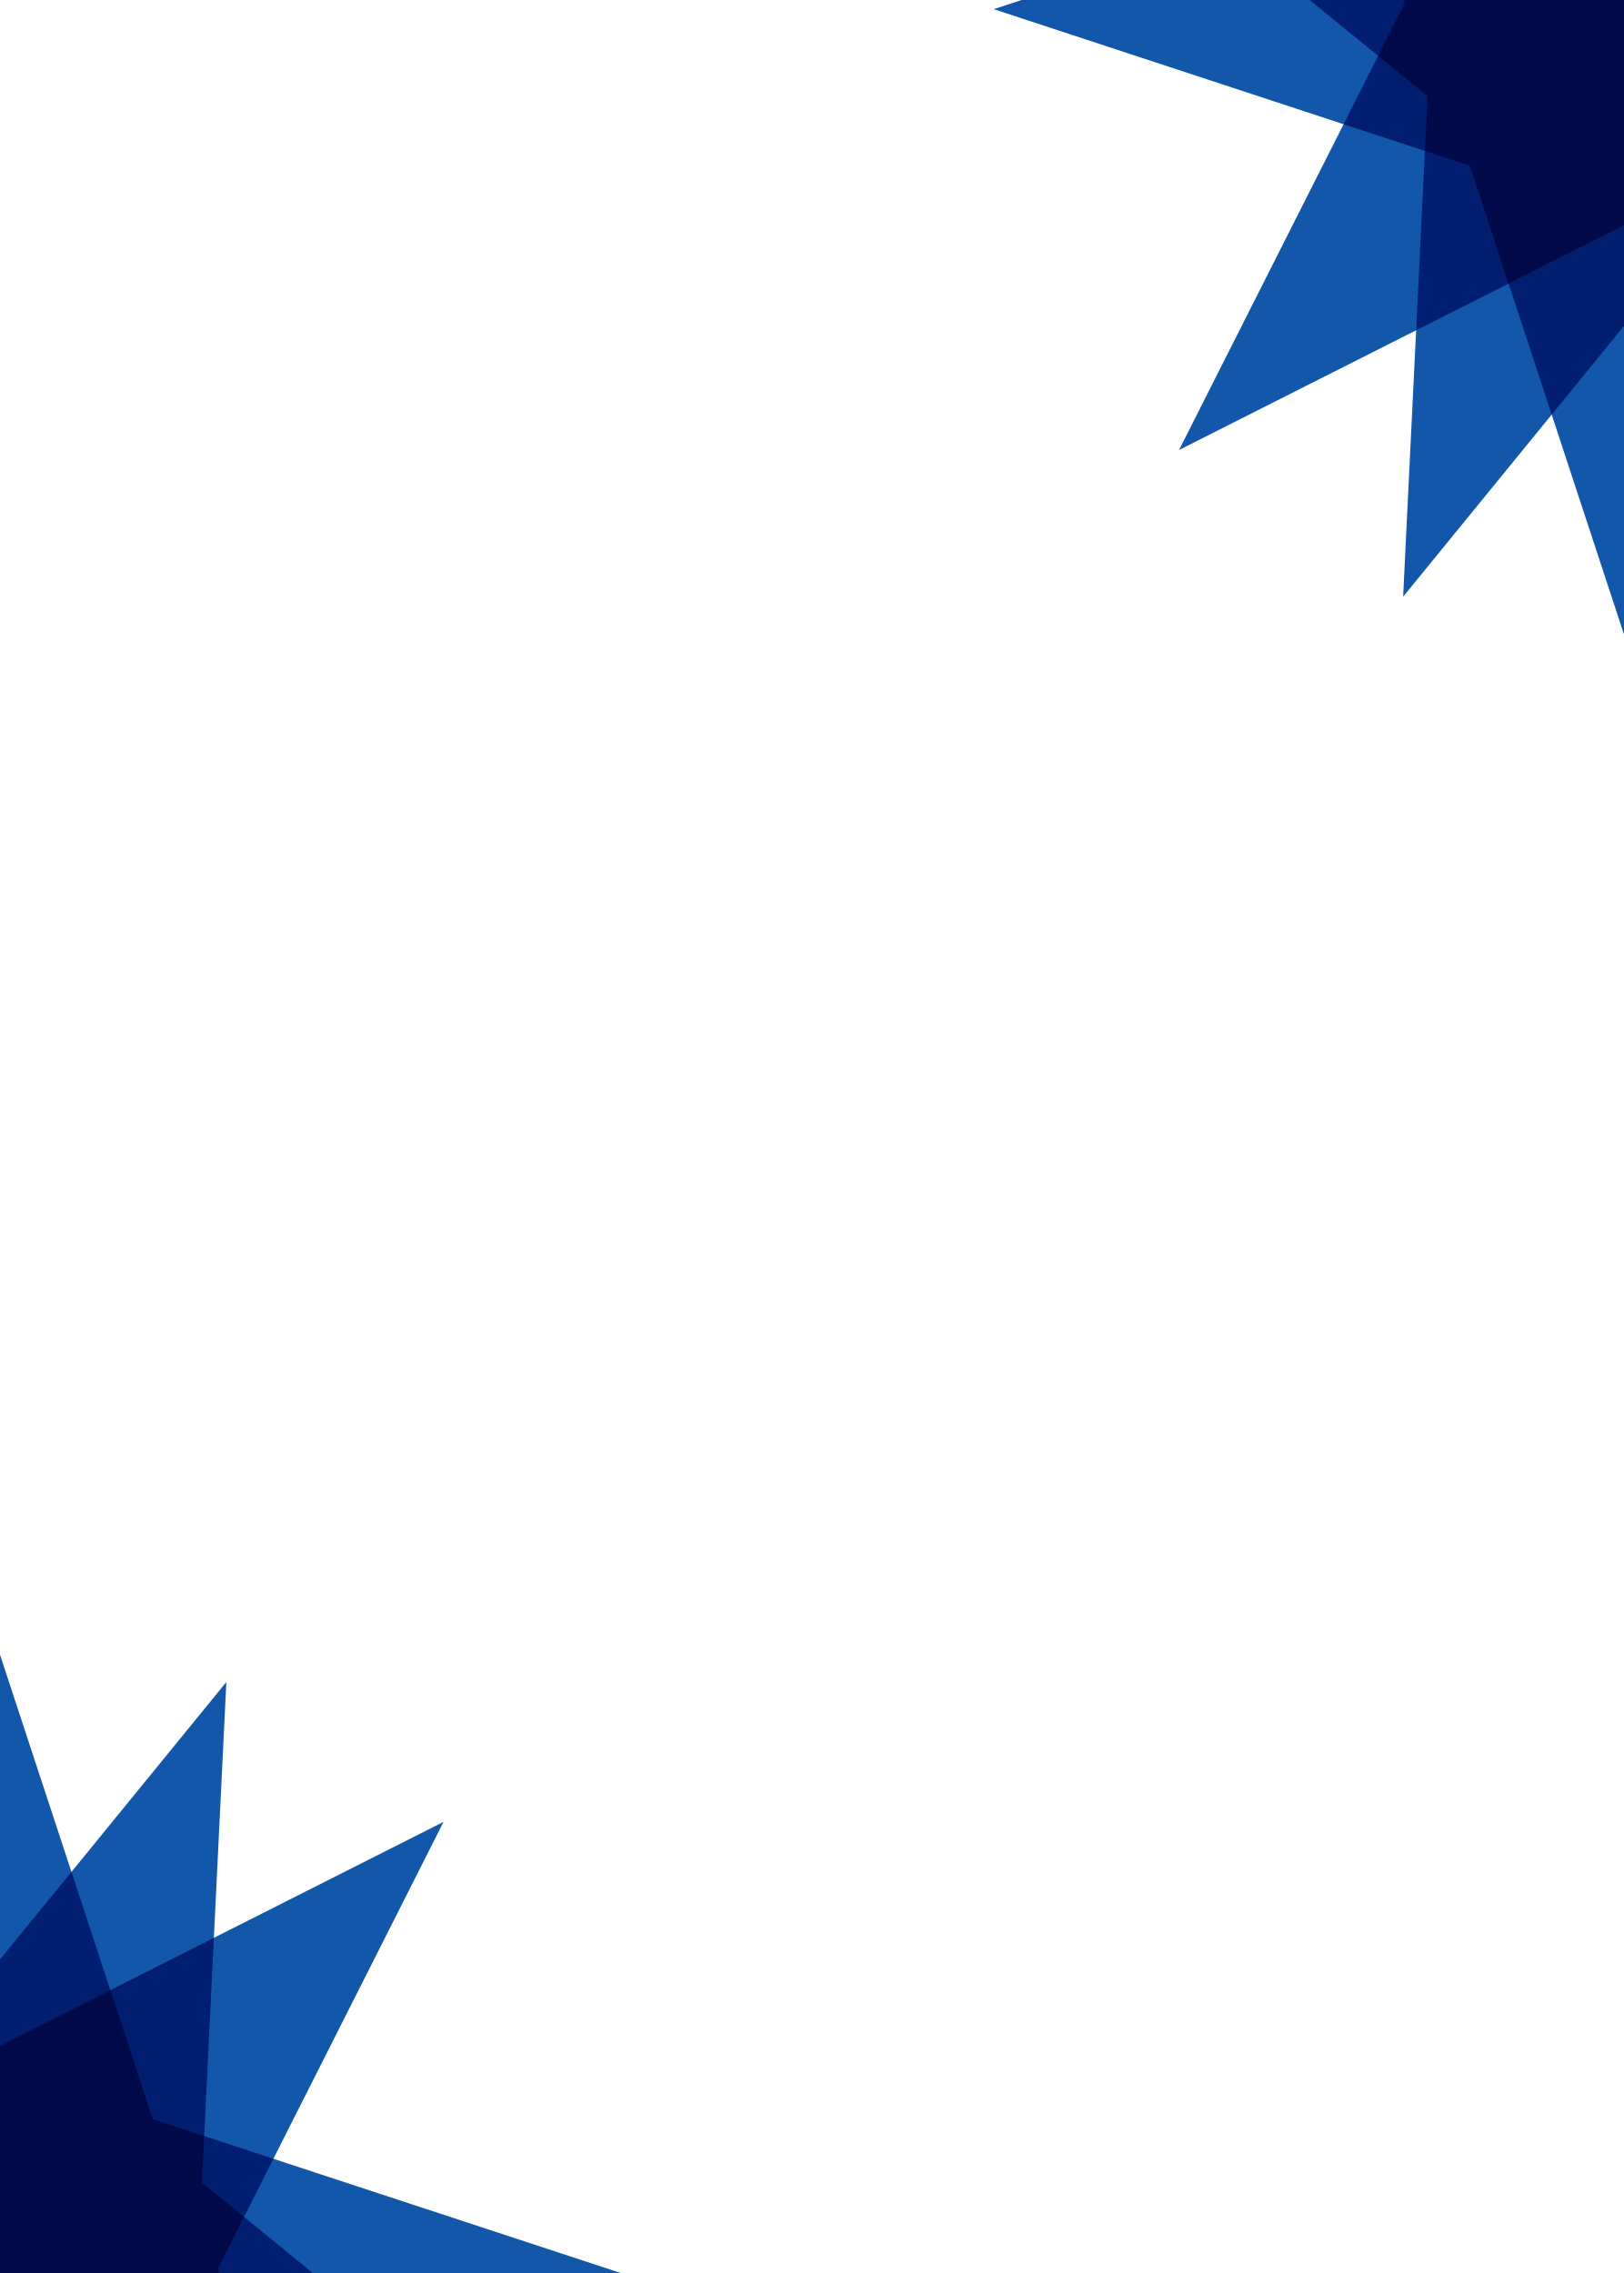
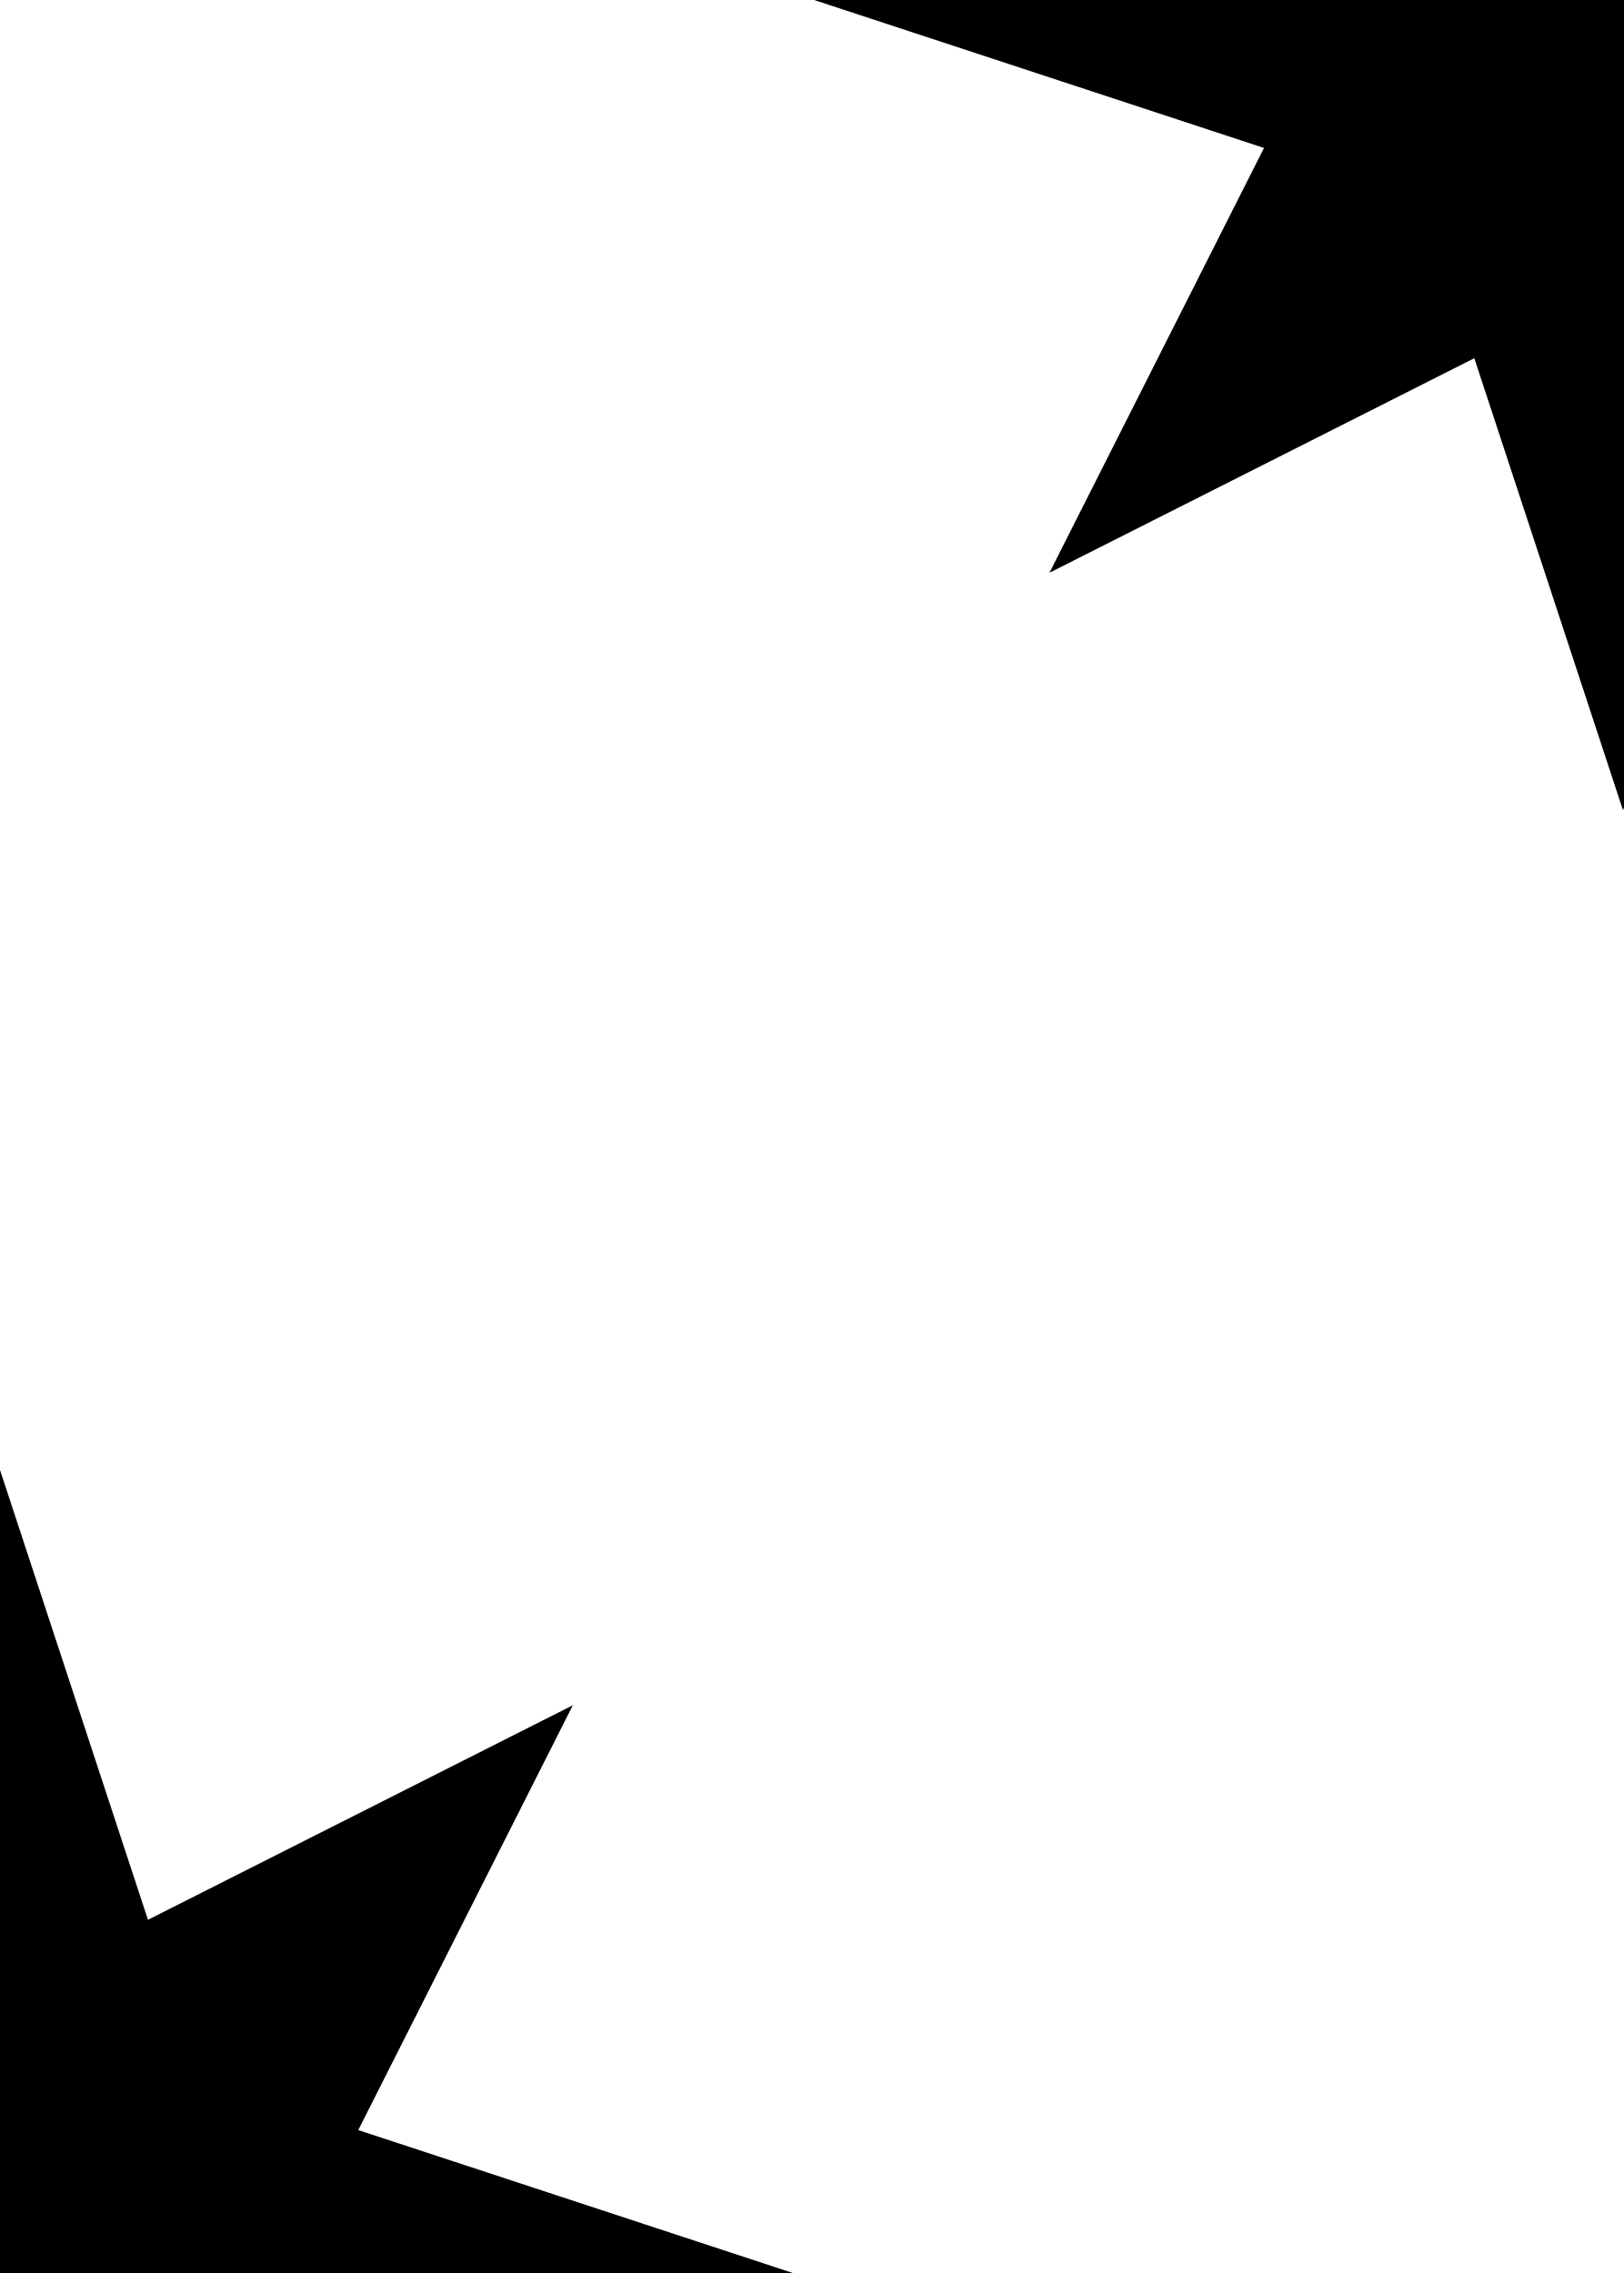
- <svg xmlns="http://www.w3.org/2000/svg" width="250px" height="350px" viewBox="0 0 250 350" version="1.1">
+ <svg xmlns="http://www.w3.org/2000/svg" class="card-face" width="250px" height="350px" viewBox="0 0 250 350" preserveAspectRatio="none" version="1.1">
  <g id="queen" stroke="none" stroke-width="1" fill="none" fill-rule="evenodd">
-     <g id="Group" transform="translate(153, -97)" fill="hsl(213, 80%, 37%)">
-       <polygon id="Star-Copy-9" style="mix-blend-mode: multiply;" points="97.412 131.506 28.531 166.292 63.318 97.412 28.531 28.531 97.412 63.318 166.292 28.531 131.506 97.412 166.292 166.292" />
-       <polygon id="Star-Copy-10" style="mix-blend-mode: multiply;" transform="translate(97.94172, 97.94172) rotate(-24) translate(-97.94172, -97.94172) " points="97.942 132.036 29.061 166.822 63.848 97.942 29.061 29.061 97.942 63.848 166.822 29.061 132.036 97.942 166.822 166.822" />
-       <polygon id="Star-Copy-18" style="mix-blend-mode: multiply;" transform="translate(97.41177, 98.41177) rotate(-45) translate(-97.41177, -98.41177) " points="97.412 132.506 28.531 167.292 63.318 98.412 28.531 29.531 97.412 64.318 166.292 29.531 131.506 98.412 166.292 167.292" />
+     <g id="Group" transform="translate(125, -125)" fill="currentColor">
+       <polygon id="Star-Copy-6" style="mix-blend-mode: multiply;" points="124.887 168.597 36.579 213.195 81.176 124.887 36.579 36.579 124.887 81.176 213.195 36.579 168.597 124.887 213.195 213.195" />
+       <polygon id="Star-Copy-17" style="mix-blend-mode: multiply;" transform="translate(124.8869, 124.8869) rotate(-45) translate(-124.8869, -124.8869) " points="124.887 168.597 36.579 213.195 81.176 124.887 36.579 36.579 124.887 81.176 213.195 36.579 168.597 124.887 213.195 213.195" />
    </g>
-     <g id="Group-Copy" transform="translate(-98, 252)" fill="hsl(213, 80%, 37%)">
-       <polygon id="Star-Copy-9" style="mix-blend-mode: multiply;" points="97.412 131.506 28.531 166.292 63.318 97.412 28.531 28.531 97.412 63.318 166.292 28.531 131.506 97.412 166.292 166.292" />
-       <polygon id="Star-Copy-10" style="mix-blend-mode: multiply;" transform="translate(97.94172, 97.94172) rotate(-24) translate(-97.94172, -97.94172) " points="97.942 132.036 29.061 166.822 63.848 97.942 29.061 29.061 97.942 63.848 166.822 29.061 132.036 97.942 166.822 166.822" />
-       <polygon id="Star-Copy-18" style="mix-blend-mode: multiply;" transform="translate(97.41177, 98.41177) rotate(-45) translate(-97.41177, -98.41177) " points="97.412 132.506 28.531 167.292 63.318 98.412 28.531 29.531 97.412 64.318 166.292 29.531 131.506 98.412 166.292 167.292" />
+     <g id="Group-2" transform="translate(-125, 226)" fill="currentColor">
+       <polygon id="Star-Copy-7" style="mix-blend-mode: multiply;" points="124.887 168.597 36.579 213.195 81.176 124.887 36.579 36.579 124.887 81.176 213.195 36.579 168.597 124.887 213.195 213.195" />
+       <polygon id="Star-Copy-18" style="mix-blend-mode: multiply;" transform="translate(124.8869, 124.8869) rotate(-45) translate(-124.8869, -124.8869) " points="124.887 168.597 36.579 213.195 81.176 124.887 36.579 36.579 124.887 81.176 213.195 36.579 168.597 124.887 213.195 213.195" />
    </g>
  </g>
</svg>
